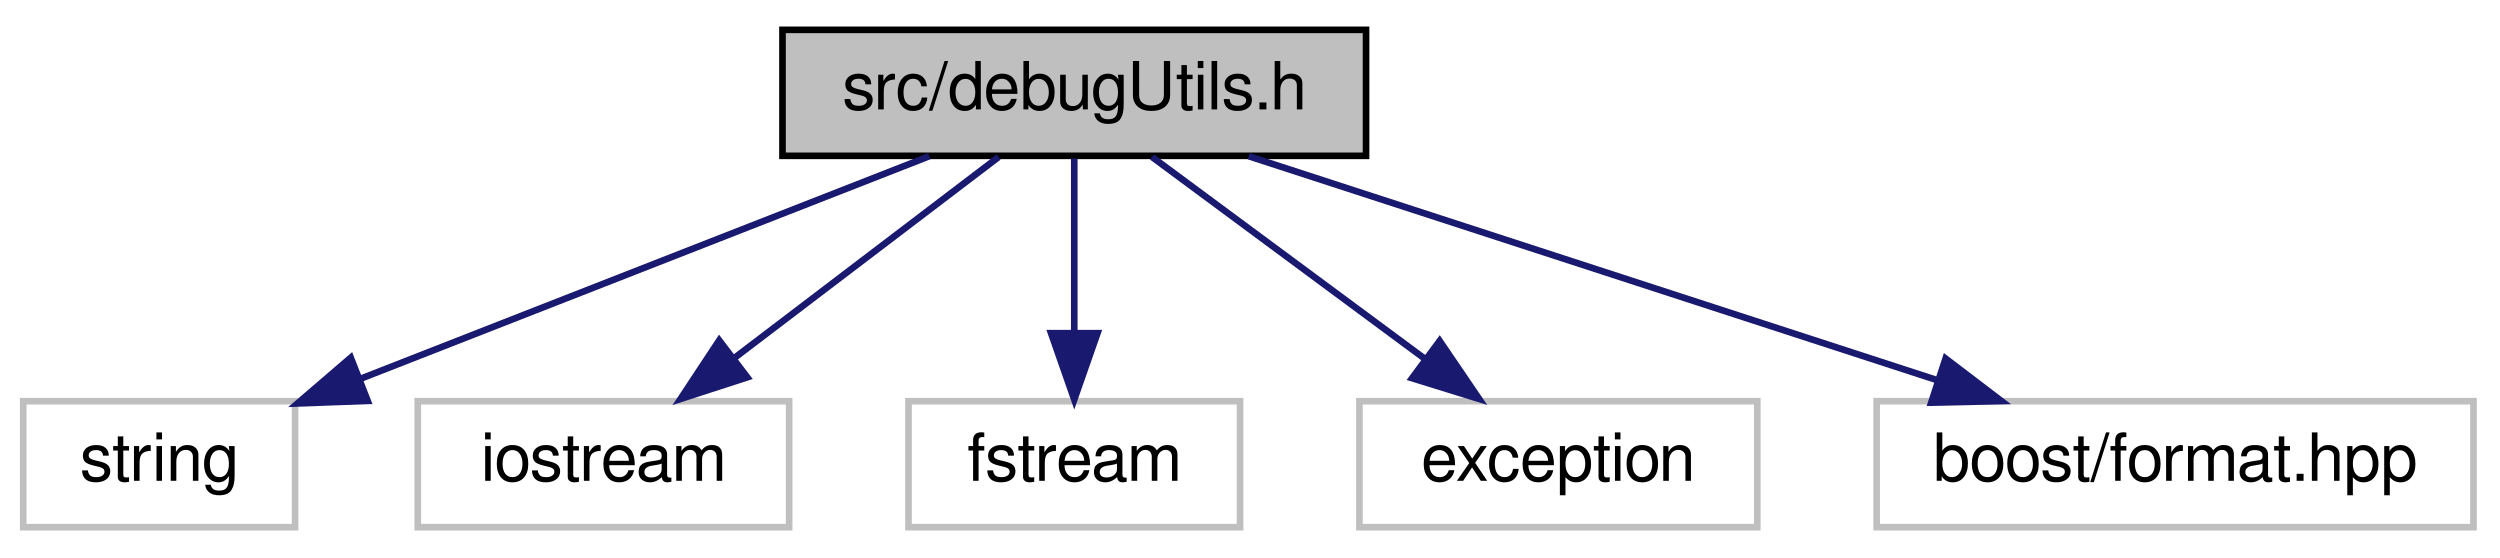
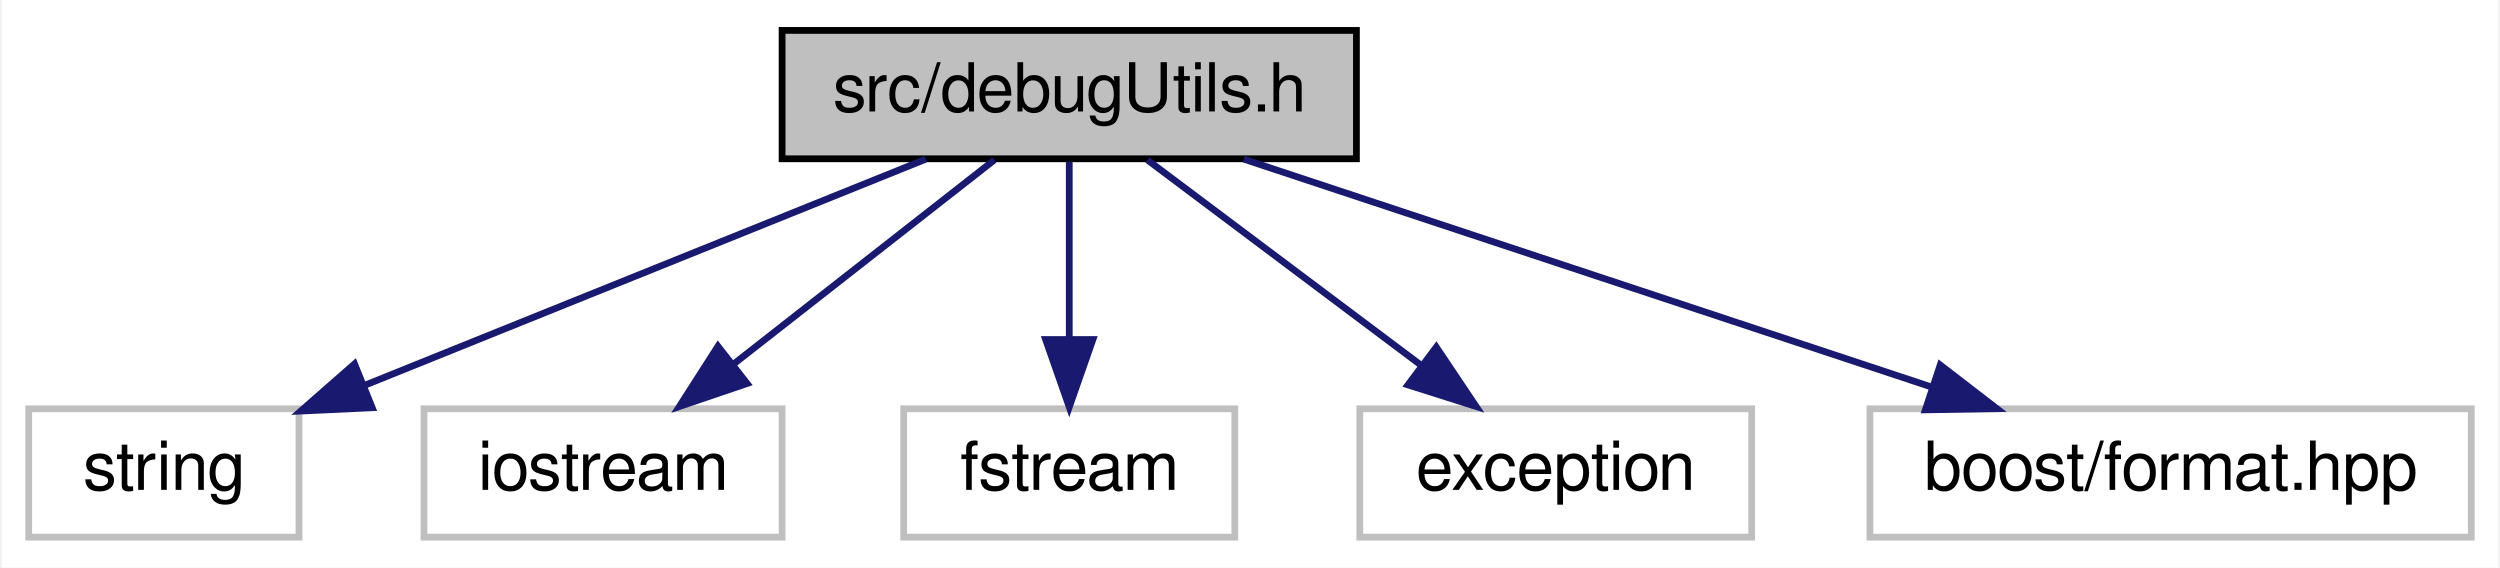
- <svg xmlns="http://www.w3.org/2000/svg" width="377pt" height="84pt" viewBox="0.00 0.00 377.00 84.00">
-   <g id="graph1" class="graph" transform="scale(1 1) rotate(0) translate(4 80)">
-     <polygon fill="white" stroke="white" points="-4,5 -4,-80 374,-80 374,5 -4,5" />
+ <svg xmlns="http://www.w3.org/2000/svg" width="370pt" height="84pt" viewBox="0.00 0.00 369.50 84.00">
+   <g id="graph0" class="graph" transform="scale(1 1) rotate(0) translate(4 80)">
+     <polygon fill="white" stroke="none" points="-4,4 -4,-80 365.5,-80 365.5,4 -4,4" />
    <g id="node1" class="node">
-       <polygon fill="#bfbfbf" stroke="black" points="114,-56.5 114,-75.5 202,-75.5 202,-56.5 114,-56.5" />
-       <text text-anchor="middle" x="158" y="-63.5" font-family="FreeSans" font-size="10.00">src/debugUtils.h</text>
+       <polygon fill="#bfbfbf" stroke="black" points="111.5,-56.5 111.5,-75.5 196.5,-75.5 196.5,-56.5 111.5,-56.5" />
+       <text text-anchor="middle" x="154" y="-63.5" font-family="FreeSans" font-size="10.00">src/debugUtils.h</text>
+     </g>
+     <g id="node2" class="node">
+       <polygon fill="white" stroke="#bfbfbf" points="0,-0.5 0,-19.5 40,-19.5 40,-0.5 0,-0.5" />
+       <text text-anchor="middle" x="20" y="-7.5" font-family="FreeSans" font-size="10.00">string</text>
+     </g>
+     <g id="edge1" class="edge">
+       <path fill="none" stroke="midnightblue" d="M132.767,-56.444C110.356,-47.412 74.858,-33.107 49.682,-22.961" />
+       <polygon fill="midnightblue" stroke="midnightblue" points="50.84,-19.654 40.256,-19.163 48.223,-26.147 50.84,-19.654" />
    </g>
    <g id="node3" class="node">
-       <polygon fill="white" stroke="#bfbfbf" points="-0.5,-0.5 -0.5,-19.5 40.5,-19.5 40.5,-0.5 -0.5,-0.5" />
-       <text text-anchor="middle" x="20" y="-7.5" font-family="FreeSans" font-size="10.00">string</text>
+       <polygon fill="white" stroke="#bfbfbf" points="58.5,-0.5 58.5,-19.5 111.5,-19.5 111.5,-0.5 58.5,-0.5" />
+       <text text-anchor="middle" x="85" y="-7.5" font-family="FreeSans" font-size="10.00">iostream</text>
    </g>
    <g id="edge2" class="edge">
-       <path fill="none" stroke="midnightblue" d="M136.133,-56.444C112.951,-47.372 76.171,-32.98 50.224,-22.827" />
-       <polygon fill="midnightblue" stroke="midnightblue" points="51.449,-19.548 40.861,-19.163 48.898,-26.066 51.449,-19.548" />
+       <path fill="none" stroke="midnightblue" d="M142.914,-56.324C132.514,-48.185 116.739,-35.84 104.278,-26.087" />
+       <polygon fill="midnightblue" stroke="midnightblue" points="106.32,-23.241 96.288,-19.834 102.006,-28.753 106.32,-23.241" />
+     </g>
+     <g id="node4" class="node">
+       <polygon fill="white" stroke="#bfbfbf" points="129.5,-0.5 129.5,-19.5 178.5,-19.5 178.5,-0.5 129.5,-0.5" />
+       <text text-anchor="middle" x="154" y="-7.5" font-family="FreeSans" font-size="10.00">fstream</text>
+     </g>
+     <g id="edge3" class="edge">
+       <path fill="none" stroke="midnightblue" d="M154,-56.083C154,-49.006 154,-38.861 154,-29.986" />
+       <polygon fill="midnightblue" stroke="midnightblue" points="157.5,-29.751 154,-19.751 150.5,-29.751 157.5,-29.751" />
    </g>
    <g id="node5" class="node">
-       <polygon fill="white" stroke="#bfbfbf" points="59,-0.5 59,-19.5 115,-19.5 115,-0.5 59,-0.5" />
-       <text text-anchor="middle" x="87" y="-7.5" font-family="FreeSans" font-size="10.00">iostream</text>
+       <polygon fill="white" stroke="#bfbfbf" points="197,-0.5 197,-19.5 255,-19.5 255,-0.5 197,-0.5" />
+       <text text-anchor="middle" x="226" y="-7.5" font-family="FreeSans" font-size="10.00">exception</text>
    </g>
    <g id="edge4" class="edge">
-       <path fill="none" stroke="midnightblue" d="M146.593,-56.324C135.891,-48.185 119.659,-35.84 106.837,-26.087" />
-       <polygon fill="midnightblue" stroke="midnightblue" points="108.693,-23.102 98.615,-19.834 104.456,-28.673 108.693,-23.102" />
+       <path fill="none" stroke="midnightblue" d="M165.568,-56.324C176.42,-48.185 192.881,-35.84 205.883,-26.087" />
+       <polygon fill="midnightblue" stroke="midnightblue" points="208.321,-28.634 214.221,-19.834 204.121,-23.034 208.321,-28.634" />
    </g>
-     <g id="node7" class="node">
-       <polygon fill="white" stroke="#bfbfbf" points="133,-0.5 133,-19.5 183,-19.5 183,-0.5 133,-0.5" />
-       <text text-anchor="middle" x="158" y="-7.5" font-family="FreeSans" font-size="10.00">fstream</text>
+     <g id="node6" class="node">
+       <polygon fill="white" stroke="#bfbfbf" points="272.5,-0.5 272.5,-19.5 361.5,-19.5 361.5,-0.5 272.5,-0.5" />
+       <text text-anchor="middle" x="317" y="-7.5" font-family="FreeSans" font-size="10.00">boost/format.hpp</text>
    </g>
-     <g id="edge6" class="edge">
-       <path fill="none" stroke="midnightblue" d="M158,-56.083C158,-49.006 158,-38.861 158,-29.986" />
-       <polygon fill="midnightblue" stroke="midnightblue" points="161.5,-29.751 158,-19.751 154.5,-29.751 161.5,-29.751" />
-     </g>
-     <g id="node9" class="node">
-       <polygon fill="white" stroke="#bfbfbf" points="201,-0.5 201,-19.5 261,-19.5 261,-0.5 201,-0.5" />
-       <text text-anchor="middle" x="231" y="-7.5" font-family="FreeSans" font-size="10.00">exception</text>
-     </g>
-     <g id="edge8" class="edge">
-       <path fill="none" stroke="midnightblue" d="M169.729,-56.324C180.837,-48.107 197.742,-35.602 210.983,-25.807" />
-       <polygon fill="midnightblue" stroke="midnightblue" points="213.1,-28.595 219.058,-19.834 208.937,-22.967 213.1,-28.595" />
-     </g>
-     <g id="node11" class="node">
-       <polygon fill="white" stroke="#bfbfbf" points="279,-0.5 279,-19.5 369,-19.5 369,-0.5 279,-0.5" />
-       <text text-anchor="middle" x="324" y="-7.5" font-family="FreeSans" font-size="10.00">boost/format.hpp</text>
-     </g>
-     <g id="edge10" class="edge">
-       <path fill="none" stroke="midnightblue" d="M184.303,-56.444C212.351,-47.32 256.944,-32.813 288.184,-22.651" />
-       <polygon fill="midnightblue" stroke="midnightblue" points="289.393,-25.938 297.82,-19.516 287.228,-19.282 289.393,-25.938" />
+     <g id="edge5" class="edge">
+       <path fill="none" stroke="midnightblue" d="M179.828,-56.444C207.249,-47.359 250.777,-32.939 281.432,-22.783" />
+       <polygon fill="midnightblue" stroke="midnightblue" points="282.901,-25.984 291.293,-19.516 280.7,-19.339 282.901,-25.984" />
    </g>
  </g>
</svg>
